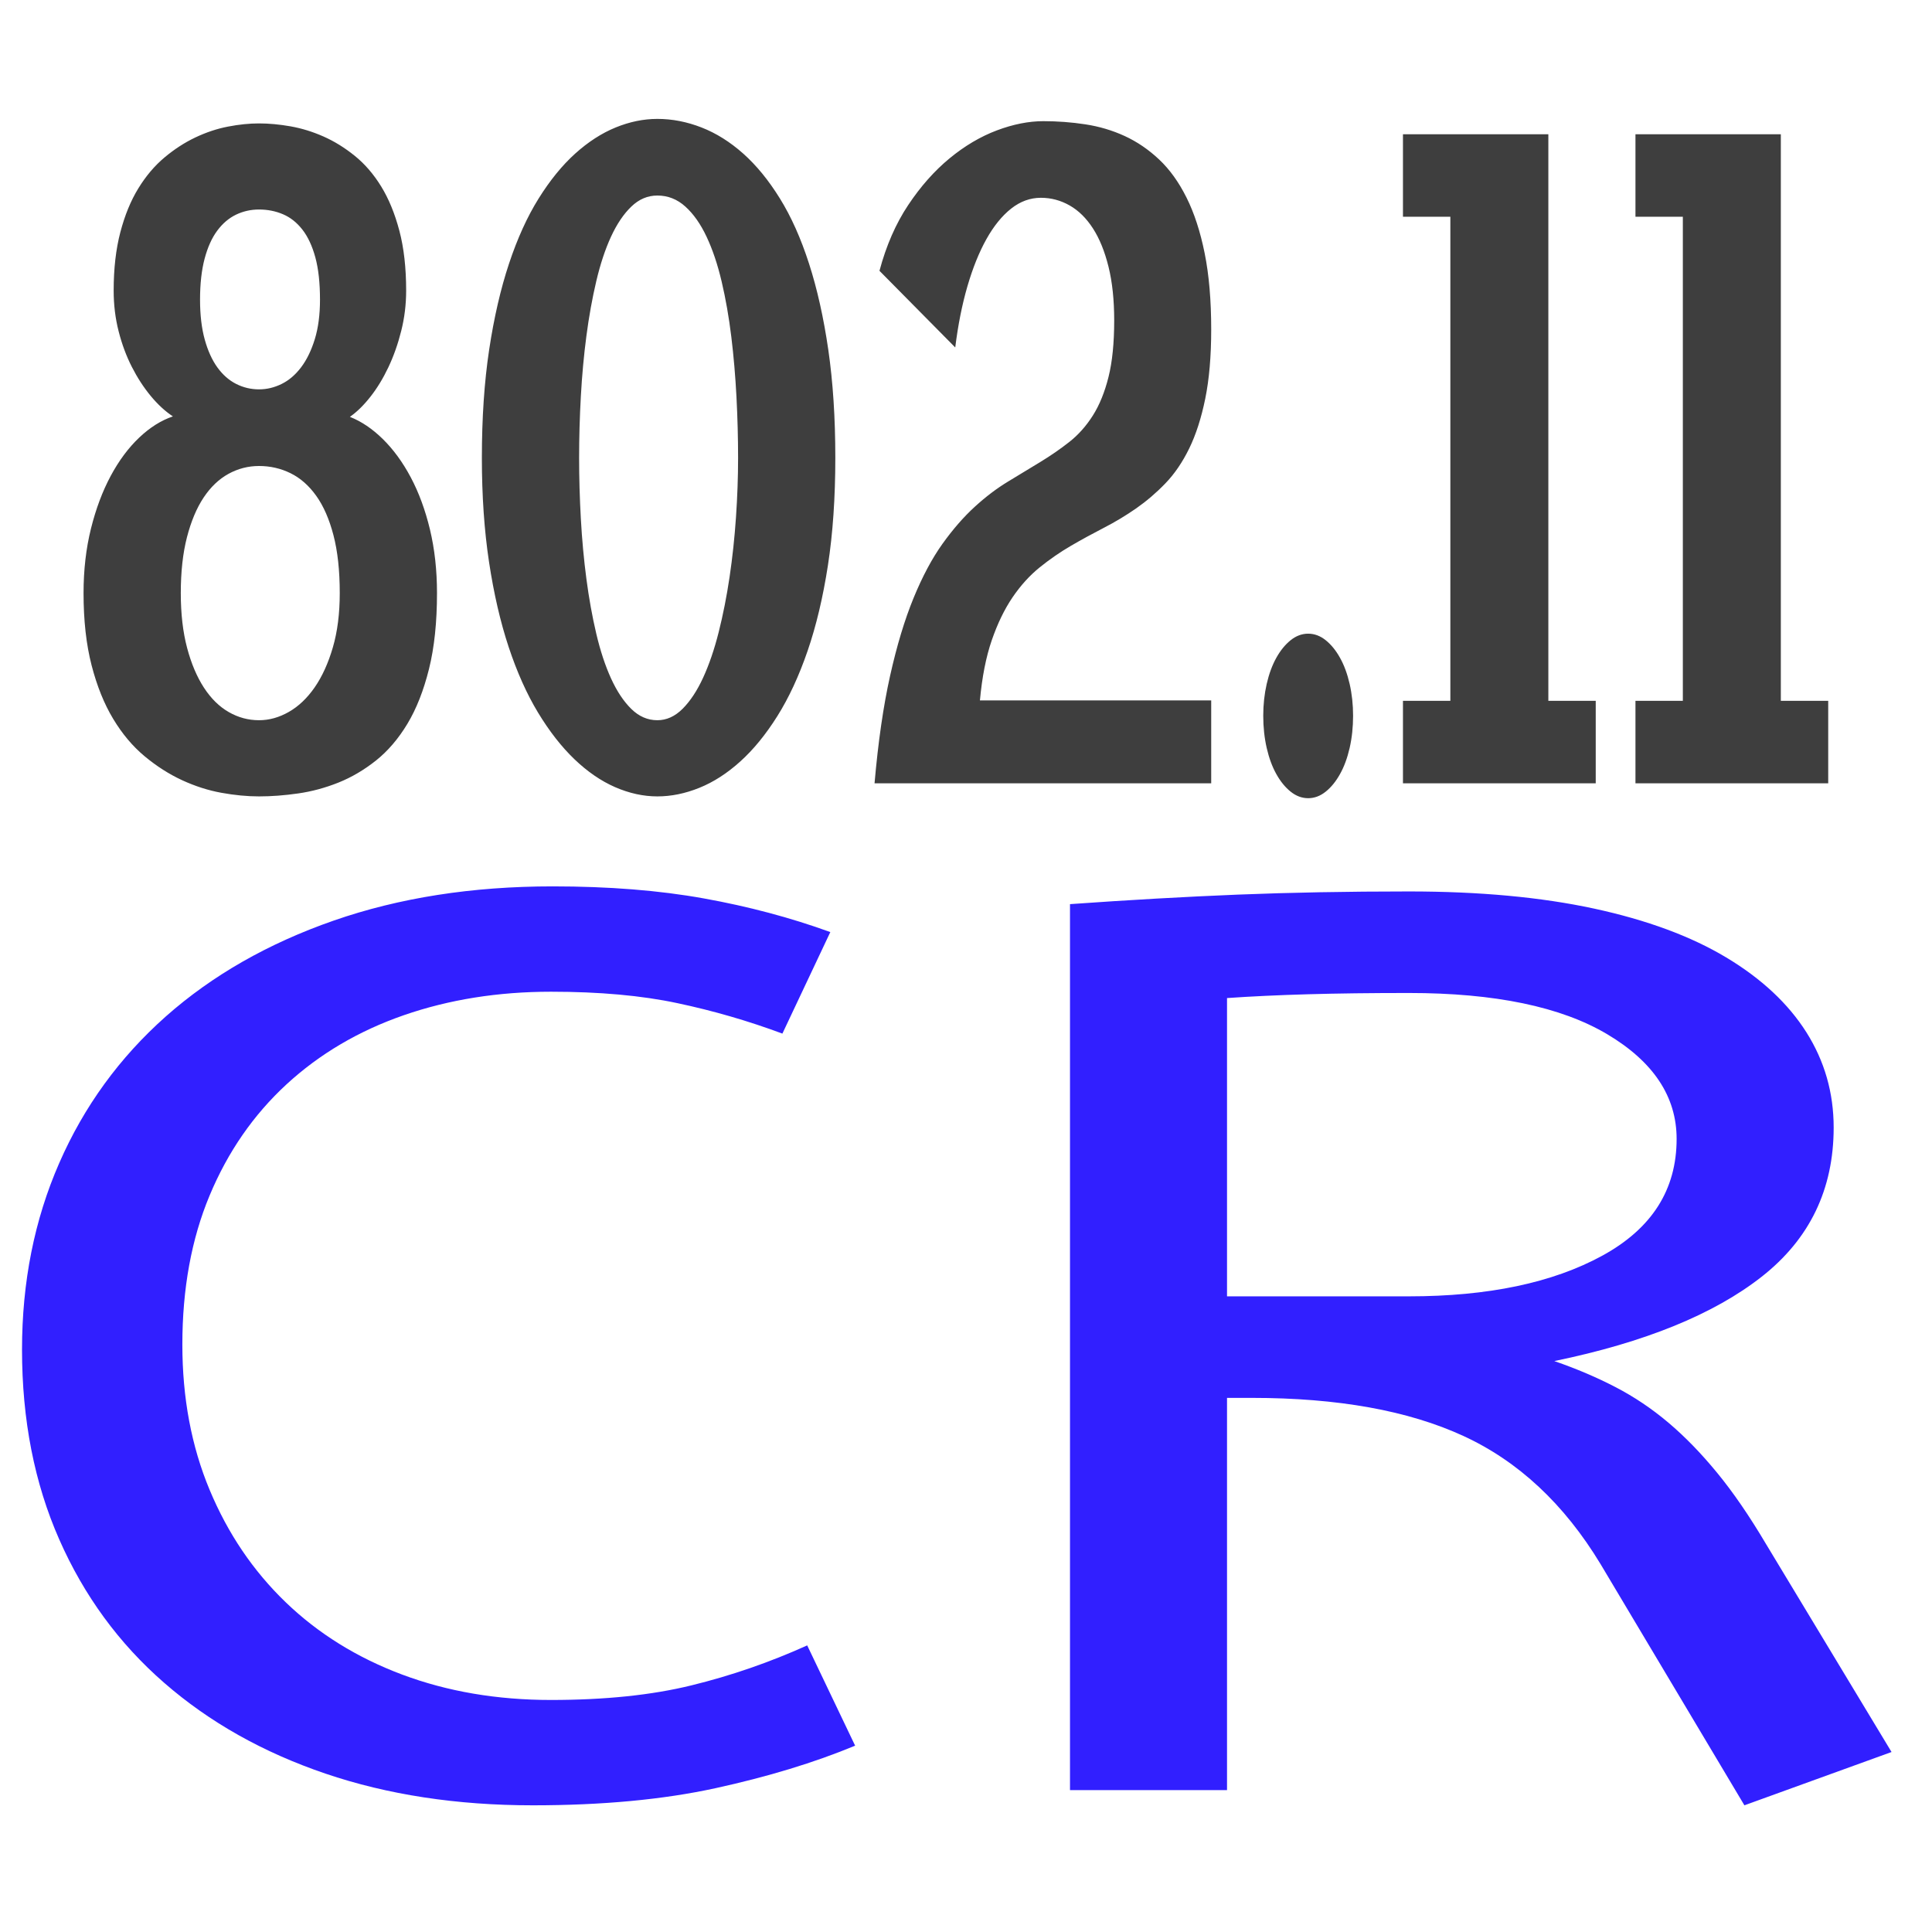
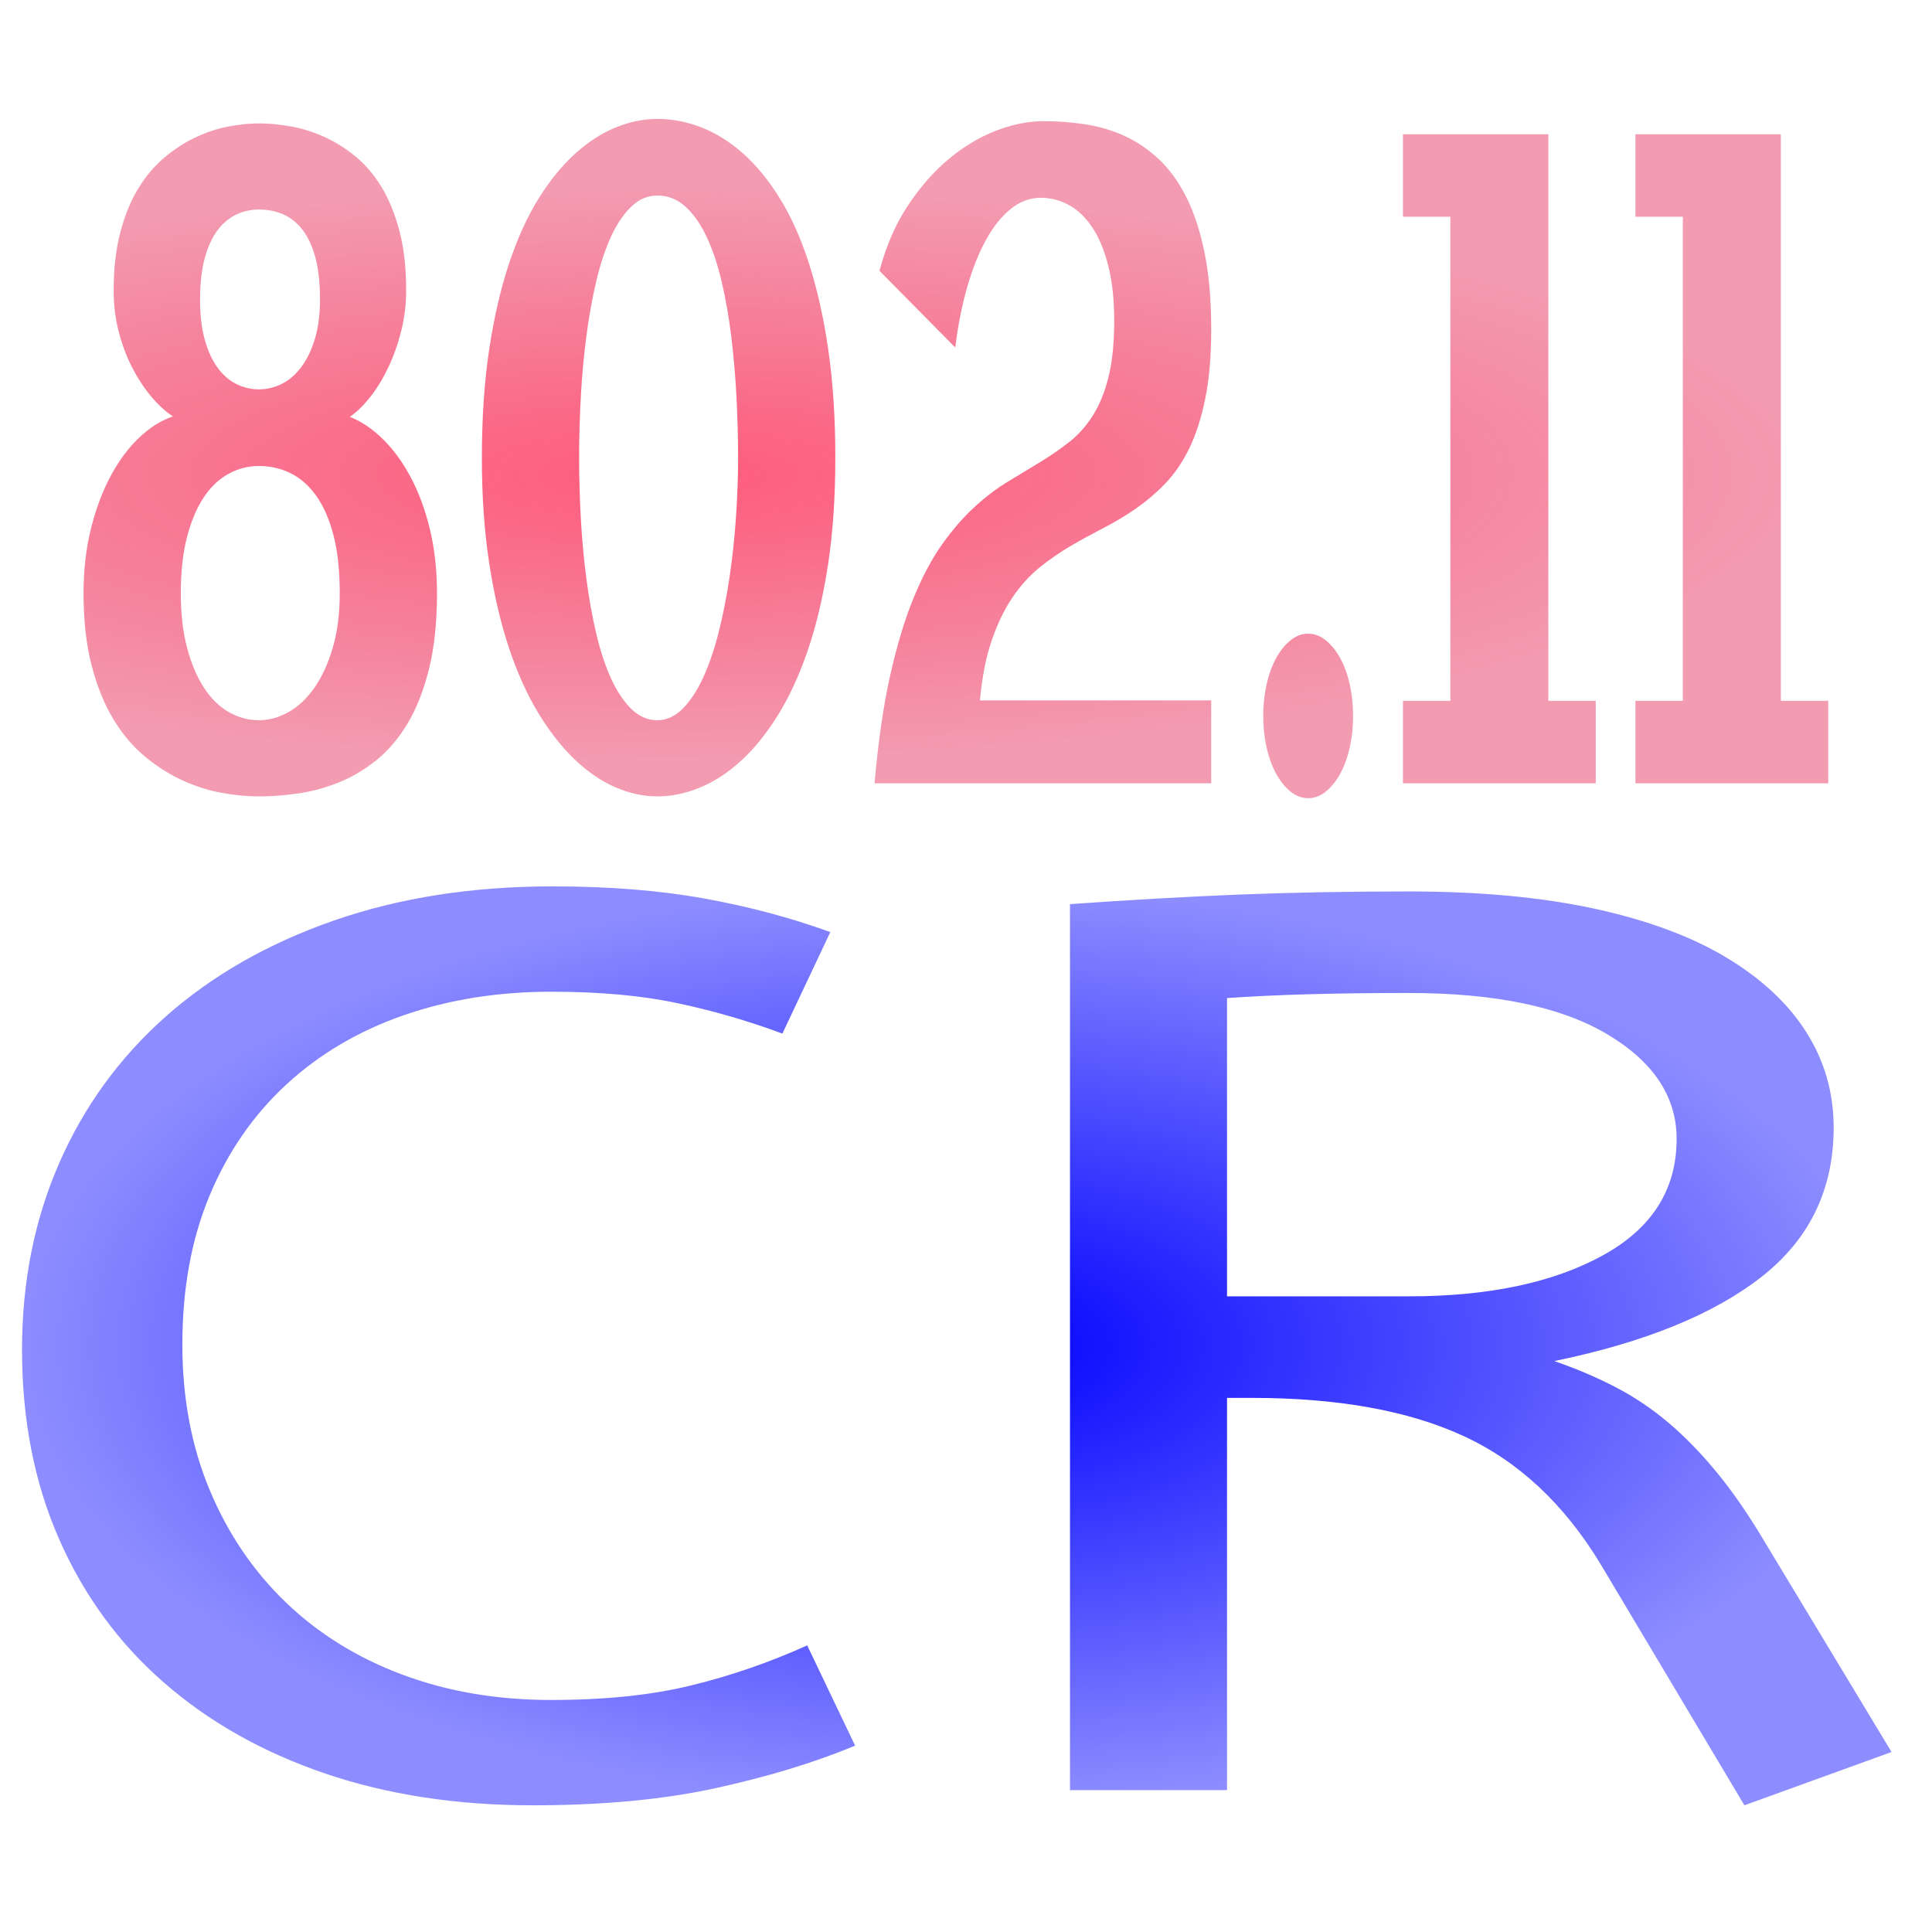
- <svg xmlns="http://www.w3.org/2000/svg" viewBox="100 0 192 192" width="192px" height="192px">
-   <path d="M 118.122 133.623 C 118.122 138.92 119.024 143.735 120.834 148.065 C 122.641 152.398 125.16 156.117 128.389 159.228 C 131.62 162.34 135.481 164.736 139.97 166.419 C 144.46 168.1 149.389 168.941 154.757 168.941 C 160.122 168.941 164.776 168.458 168.718 167.489 C 172.663 166.524 176.495 165.198 180.219 163.517 L 184.982 173.483 C 180.931 175.164 176.303 176.572 171.101 177.709 C 165.899 178.843 159.848 179.41 152.949 179.41 C 145.392 179.41 138.519 178.359 132.333 176.257 C 126.145 174.154 120.803 171.148 116.317 167.238 C 111.825 163.328 108.348 158.576 105.886 152.985 C 103.419 147.392 102.188 141.105 102.188 134.126 C 102.188 127.4 103.419 121.218 105.886 115.585 C 108.348 109.951 111.88 105.095 116.478 101.014 C 121.081 96.938 126.637 93.762 133.154 91.49 C 139.67 89.221 146.925 88.087 154.919 88.087 C 160.504 88.087 165.517 88.485 169.952 89.285 C 174.386 90.084 178.576 91.197 182.516 92.629 L 177.753 102.718 C 174.36 101.456 170.884 100.447 167.324 99.693 C 163.761 98.933 159.574 98.556 154.757 98.556 C 149.499 98.556 144.626 99.334 140.134 100.889 C 135.645 102.447 131.757 104.738 128.471 107.763 C 125.187 110.792 122.641 114.471 120.834 118.801 C 119.024 123.13 118.122 128.072 118.122 133.623 Z M 273.357 179.41 L 259.065 155.444 C 255.452 149.474 250.905 145.226 245.43 142.704 C 239.955 140.18 232.946 138.92 224.402 138.92 L 221.94 138.92 L 221.94 177.898 L 206.335 177.898 L 206.335 89.852 C 212.247 89.432 217.806 89.116 223.006 88.906 C 228.209 88.698 233.876 88.591 240.011 88.591 C 247.018 88.591 253.151 89.158 258.409 90.293 C 263.664 91.428 268.046 93.048 271.549 95.15 C 275.054 97.253 277.71 99.733 279.519 102.591 C 281.325 105.45 282.228 108.605 282.228 112.052 C 282.228 118.19 279.845 123.13 275.082 126.873 C 270.317 130.615 263.446 133.412 254.465 135.261 C 256.658 136.019 258.683 136.881 260.544 137.848 C 262.406 138.814 264.157 139.991 265.8 141.379 C 267.444 142.768 269.058 144.428 270.646 146.364 C 272.236 148.298 273.85 150.65 275.495 153.426 L 287.979 174.113 Z M 240.011 98.682 C 236.283 98.682 232.946 98.723 229.988 98.808 C 227.03 98.892 224.349 99.018 221.94 99.186 L 221.94 128.829 L 240.011 128.829 C 247.894 128.829 254.299 127.484 259.23 124.79 C 264.157 122.1 266.621 118.233 266.621 113.188 C 266.621 108.984 264.321 105.515 259.724 102.78 C 255.124 100.048 248.551 98.682 240.011 98.682 Z" style="white-space: pre; stroke-width: 1.613px; fill: rgb(49, 31, 255);" />
-   <path d="M 133.764 58.941 C 133.764 56.701 133.556 54.784 133.138 53.185 C 132.721 51.588 132.149 50.281 131.421 49.266 C 130.695 48.252 129.845 47.504 128.87 47.026 C 127.898 46.549 126.856 46.31 125.743 46.31 C 124.665 46.31 123.651 46.571 122.702 47.093 C 121.753 47.615 120.932 48.4 120.236 49.445 C 119.541 50.492 118.99 51.805 118.58 53.387 C 118.172 54.971 117.967 56.823 117.967 58.941 C 117.967 61.003 118.177 62.817 118.593 64.384 C 119.01 65.953 119.571 67.273 120.273 68.35 C 120.977 69.425 121.798 70.231 122.739 70.768 C 123.679 71.306 124.68 71.575 125.743 71.575 C 126.758 71.575 127.746 71.298 128.711 70.745 C 129.677 70.193 130.53 69.38 131.274 68.306 C 132.018 67.23 132.62 65.909 133.078 64.339 C 133.536 62.772 133.764 60.973 133.764 58.941 Z M 117.183 41.382 C 116.414 40.875 115.678 40.194 114.974 39.344 C 114.272 38.493 113.646 37.53 113.099 36.454 C 112.551 35.38 112.114 34.2 111.787 32.916 C 111.459 31.631 111.296 30.288 111.296 28.884 C 111.296 26.704 111.516 24.77 111.958 23.084 C 112.4 21.397 112.996 19.94 113.749 18.717 C 114.501 17.491 115.367 16.469 116.349 15.647 C 117.33 14.825 118.356 14.161 119.427 13.654 C 120.498 13.147 121.578 12.788 122.664 12.58 C 123.753 12.369 124.779 12.265 125.743 12.265 C 126.724 12.265 127.767 12.362 128.87 12.555 C 129.974 12.751 131.066 13.087 132.145 13.564 C 133.225 14.041 134.263 14.684 135.26 15.49 C 136.258 16.297 137.134 17.313 137.885 18.536 C 138.637 19.761 139.238 21.225 139.688 22.928 C 140.138 24.628 140.363 26.614 140.363 28.884 C 140.363 30.258 140.199 31.595 139.871 32.893 C 139.545 34.193 139.12 35.394 138.596 36.5 C 138.072 37.605 137.477 38.583 136.806 39.435 C 136.136 40.285 135.457 40.95 134.771 41.426 C 135.914 41.876 137.009 42.613 138.057 43.645 C 139.103 44.675 140.027 45.943 140.828 47.452 C 141.629 48.961 142.263 50.685 142.73 52.626 C 143.195 54.567 143.428 56.671 143.428 58.941 C 143.428 61.839 143.163 64.355 142.631 66.491 C 142.099 68.625 141.385 70.44 140.486 71.933 C 139.586 73.425 138.542 74.642 137.359 75.584 C 136.173 76.525 134.925 77.256 133.617 77.779 C 132.308 78.3 130.977 78.66 129.62 78.853 C 128.263 79.048 126.97 79.145 125.743 79.145 C 124.566 79.145 123.319 79.025 122.003 78.787 C 120.686 78.548 119.381 78.128 118.091 77.533 C 116.799 76.935 115.561 76.144 114.375 75.158 C 113.189 74.173 112.146 72.933 111.247 71.439 C 110.347 69.948 109.632 68.17 109.101 66.111 C 108.569 64.049 108.303 61.66 108.303 58.941 C 108.303 56.643 108.549 54.507 109.039 52.535 C 109.53 50.564 110.185 48.819 111.002 47.295 C 111.819 45.773 112.764 44.503 113.834 43.488 C 114.906 42.472 116.022 41.771 117.183 41.382 Z M 125.743 20.821 C 124.925 20.821 124.161 20.993 123.449 21.336 C 122.739 21.68 122.118 22.21 121.586 22.928 C 121.054 23.643 120.638 24.57 120.335 25.705 C 120.033 26.84 119.88 28.198 119.88 29.78 C 119.88 31.304 120.036 32.625 120.347 33.744 C 120.658 34.864 121.079 35.79 121.61 36.522 C 122.142 37.254 122.763 37.799 123.475 38.157 C 124.186 38.516 124.942 38.694 125.743 38.694 C 126.513 38.694 127.26 38.516 127.988 38.157 C 128.716 37.799 129.361 37.246 129.925 36.5 C 130.49 35.754 130.943 34.82 131.287 33.699 C 131.63 32.58 131.801 31.274 131.801 29.78 C 131.801 28.108 131.646 26.704 131.336 25.569 C 131.025 24.434 130.596 23.517 130.048 22.814 C 129.5 22.113 128.859 21.605 128.123 21.292 C 127.387 20.978 126.593 20.821 125.743 20.821 Z M 183.013 45.504 C 183.013 49.445 182.768 53.006 182.278 56.187 C 181.787 59.367 181.112 62.205 180.254 64.698 C 179.396 67.192 178.393 69.35 177.249 71.171 C 176.104 72.993 174.878 74.494 173.569 75.673 C 172.261 76.854 170.904 77.727 169.498 78.294 C 168.091 78.862 166.702 79.145 165.329 79.145 C 163.938 79.145 162.54 78.839 161.133 78.228 C 159.727 77.615 158.379 76.689 157.087 75.451 C 155.794 74.21 154.588 72.664 153.468 70.814 C 152.348 68.961 151.376 66.789 150.549 64.296 C 149.724 61.803 149.074 58.987 148.599 55.851 C 148.125 52.716 147.888 49.266 147.888 45.504 C 147.888 41.532 148.129 37.949 148.612 34.752 C 149.094 31.557 149.753 28.705 150.586 26.197 C 151.42 23.689 152.402 21.53 153.53 19.725 C 154.659 17.917 155.868 16.431 157.159 15.267 C 158.451 14.102 159.793 13.235 161.183 12.668 C 162.573 12.1 163.954 11.816 165.329 11.816 C 166.8 11.816 168.263 12.1 169.718 12.668 C 171.173 13.235 172.555 14.102 173.864 15.267 C 175.172 16.431 176.386 17.917 177.506 19.725 C 178.626 21.53 179.591 23.689 180.4 26.197 C 181.21 28.705 181.848 31.557 182.314 34.752 C 182.779 37.949 183.013 41.532 183.013 45.504 Z M 173.35 45.504 C 173.35 43.533 173.296 41.517 173.19 39.455 C 173.083 37.396 172.911 35.394 172.675 33.453 C 172.437 31.513 172.119 29.69 171.718 27.988 C 171.318 26.287 170.819 24.799 170.221 23.531 C 169.625 22.261 168.921 21.261 168.112 20.531 C 167.302 19.797 166.374 19.432 165.329 19.432 C 164.362 19.432 163.501 19.797 162.74 20.531 C 161.979 21.261 161.309 22.255 160.728 23.508 C 160.149 24.763 159.658 26.242 159.257 27.944 C 158.856 29.646 158.529 31.459 158.276 33.387 C 158.022 35.313 157.838 37.312 157.724 39.389 C 157.609 41.465 157.552 43.503 157.552 45.504 C 157.552 47.474 157.609 49.49 157.724 51.552 C 157.838 53.611 158.022 55.605 158.276 57.532 C 158.529 59.458 158.856 61.272 159.257 62.974 C 159.658 64.677 160.149 66.161 160.728 67.431 C 161.309 68.7 161.979 69.709 162.74 70.455 C 163.501 71.201 164.362 71.575 165.329 71.575 C 166.244 71.575 167.082 71.194 167.842 70.433 C 168.602 69.67 169.282 68.641 169.878 67.342 C 170.475 66.042 170.99 64.535 171.423 62.817 C 171.856 61.1 172.216 59.279 172.503 57.352 C 172.789 55.425 173.001 53.448 173.14 51.416 C 173.279 49.387 173.35 47.416 173.35 45.504 Z M 220.368 32.736 C 220.368 35.394 220.171 37.686 219.778 39.612 C 219.385 41.539 218.855 43.189 218.184 44.563 C 217.514 45.936 216.725 47.093 215.817 48.034 C 214.91 48.976 213.941 49.803 212.911 50.522 C 211.881 51.237 210.814 51.88 209.71 52.447 C 208.607 53.015 207.514 53.611 206.435 54.238 C 205.355 54.866 204.318 55.582 203.32 56.388 C 202.322 57.196 201.423 58.189 200.622 59.367 C 199.821 60.547 199.134 61.966 198.562 63.623 C 197.989 65.281 197.598 67.273 197.384 69.604 L 220.368 69.604 L 220.368 77.845 L 186.911 77.845 C 187.27 73.724 187.786 70.164 188.456 67.162 C 189.126 64.161 189.904 61.585 190.786 59.436 C 191.669 57.285 192.63 55.485 193.668 54.036 C 194.707 52.59 195.773 51.364 196.869 50.365 C 197.965 49.363 199.069 48.527 200.18 47.856 C 201.292 47.184 202.364 46.534 203.393 45.907 C 204.425 45.279 205.385 44.615 206.275 43.914 C 207.167 43.211 207.944 42.339 208.607 41.293 C 209.268 40.247 209.787 38.97 210.163 37.462 C 210.54 35.955 210.728 34.081 210.728 31.842 C 210.728 29.81 210.54 28.033 210.163 26.51 C 209.787 24.987 209.272 23.719 208.618 22.703 C 207.963 21.687 207.193 20.926 206.301 20.419 C 205.409 19.91 204.456 19.656 203.442 19.656 C 202.379 19.656 201.395 20.015 200.487 20.731 C 199.58 21.449 198.761 22.457 198.034 23.755 C 197.307 25.054 196.677 26.614 196.145 28.437 C 195.614 30.258 195.209 32.289 194.931 34.529 L 187.401 26.913 C 188.071 24.404 189.024 22.225 190.259 20.373 C 191.493 18.521 192.863 16.976 194.368 15.736 C 195.871 14.497 197.438 13.572 199.064 12.959 C 200.691 12.347 202.233 12.042 203.687 12.042 C 205.094 12.042 206.484 12.145 207.857 12.356 C 209.232 12.564 210.536 12.951 211.771 13.518 C 213.005 14.086 214.146 14.864 215.192 15.849 C 216.239 16.834 217.147 18.096 217.914 19.634 C 218.683 21.172 219.285 23.016 219.718 25.167 C 220.151 27.316 220.368 29.84 220.368 32.736 Z M 234.468 71.127 C 234.468 72.262 234.354 73.328 234.126 74.33 C 233.896 75.33 233.579 76.196 233.168 76.927 C 232.76 77.66 232.286 78.242 231.746 78.674 C 231.207 79.107 230.626 79.324 230.004 79.324 C 229.383 79.324 228.802 79.107 228.263 78.674 C 227.724 78.242 227.249 77.66 226.84 76.927 C 226.432 76.196 226.113 75.33 225.883 74.33 C 225.655 73.328 225.54 72.262 225.54 71.127 C 225.54 70.023 225.655 68.97 225.883 67.968 C 226.113 66.968 226.432 66.102 226.84 65.371 C 227.249 64.638 227.724 64.056 228.263 63.623 C 228.802 63.191 229.383 62.974 230.004 62.974 C 230.626 62.974 231.207 63.191 231.746 63.623 C 232.286 64.056 232.76 64.638 233.168 65.371 C 233.579 66.102 233.896 66.968 234.126 67.968 C 234.354 68.97 234.468 70.023 234.468 71.127 Z M 258.582 77.845 L 239.425 77.845 L 239.425 69.649 L 244.135 69.649 L 244.135 21.538 L 239.425 21.538 L 239.425 13.341 L 253.873 13.341 L 253.873 69.649 L 258.582 69.649 Z M 281.686 77.845 L 262.53 77.845 L 262.53 69.649 L 267.239 69.649 L 267.239 21.538 L 262.53 21.538 L 262.53 13.341 L 276.977 13.341 L 276.977 69.649 L 281.686 69.649 Z" style="white-space: pre; fill: rgb(62, 62, 62);" />
+ <svg xmlns="http://www.w3.org/2000/svg" xmlns:xlink="http://www.w3.org/1999/xlink" viewBox="100 0 192 192" width="192px" height="192px" version="1.1" id="svg23">
+   <defs id="defs27">
+     <linearGradient id="linearGradient4025">
+       <stop style="stop-color:#0000ff;stop-opacity:1;" offset="0" id="stop4021" />
+       <stop style="stop-color:#0000ff;stop-opacity:0.446" offset="1" id="stop4023" />
+     </linearGradient>
+     <linearGradient id="linearGradient2882">
+       <stop style="stop-color:#ff5b7b;stop-opacity:1;" offset="0" id="stop2878" />
+       <stop style="stop-color:#eb5b7e;stop-opacity:0.611" offset="1" id="stop2880" />
+     </linearGradient>
+     <radialGradient xlink:href="#linearGradient2882" id="radialGradient2884" cx="166.399" cy="49.712" fx="166.399" fy="49.712" r="86.692" gradientTransform="matrix(1.304673,-2.1038597e-4,5.27977e-5,0.3274135,-50.6999,30.94132)" gradientUnits="userSpaceOnUse" />
+     <radialGradient xlink:href="#linearGradient4025" id="radialGradient4093" cx="195.083" cy="133.749" fx="195.083" fy="133.749" r="92.895" gradientTransform="matrix(1,0,0,0.4915362,0,68.00627)" gradientUnits="userSpaceOnUse" />
+   </defs>
+   <path d="M 118.122 133.623 C 118.122 138.92 119.024 143.735 120.834 148.065 C 122.641 152.398 125.16 156.117 128.389 159.228 C 131.62 162.34 135.481 164.736 139.97 166.419 C 144.46 168.1 149.389 168.941 154.757 168.941 C 160.122 168.941 164.776 168.458 168.718 167.489 C 172.663 166.524 176.495 165.198 180.219 163.517 L 184.982 173.483 C 180.931 175.164 176.303 176.572 171.101 177.709 C 165.899 178.843 159.848 179.41 152.949 179.41 C 145.392 179.41 138.519 178.359 132.333 176.257 C 126.145 174.154 120.803 171.148 116.317 167.238 C 111.825 163.328 108.348 158.576 105.886 152.985 C 103.419 147.392 102.188 141.105 102.188 134.126 C 102.188 127.4 103.419 121.218 105.886 115.585 C 108.348 109.951 111.88 105.095 116.478 101.014 C 121.081 96.938 126.637 93.762 133.154 91.49 C 139.67 89.221 146.925 88.087 154.919 88.087 C 160.504 88.087 165.517 88.485 169.952 89.285 C 174.386 90.084 178.576 91.197 182.516 92.629 L 177.753 102.718 C 174.36 101.456 170.884 100.447 167.324 99.693 C 163.761 98.933 159.574 98.556 154.757 98.556 C 149.499 98.556 144.626 99.334 140.134 100.889 C 135.645 102.447 131.757 104.738 128.471 107.763 C 125.187 110.792 122.641 114.471 120.834 118.801 C 119.024 123.13 118.122 128.072 118.122 133.623 Z M 273.357 179.41 L 259.065 155.444 C 255.452 149.474 250.905 145.226 245.43 142.704 C 239.955 140.18 232.946 138.92 224.402 138.92 L 221.94 138.92 L 221.94 177.898 L 206.335 177.898 L 206.335 89.852 C 212.247 89.432 217.806 89.116 223.006 88.906 C 228.209 88.698 233.876 88.591 240.011 88.591 C 247.018 88.591 253.151 89.158 258.409 90.293 C 263.664 91.428 268.046 93.048 271.549 95.15 C 275.054 97.253 277.71 99.733 279.519 102.591 C 281.325 105.45 282.228 108.605 282.228 112.052 C 282.228 118.19 279.845 123.13 275.082 126.873 C 270.317 130.615 263.446 133.412 254.465 135.261 C 256.658 136.019 258.683 136.881 260.544 137.848 C 262.406 138.814 264.157 139.991 265.8 141.379 C 267.444 142.768 269.058 144.428 270.646 146.364 C 272.236 148.298 273.85 150.65 275.495 153.426 L 287.979 174.113 Z M 240.011 98.682 C 236.283 98.682 232.946 98.723 229.988 98.808 C 227.03 98.892 224.349 99.018 221.94 99.186 L 221.94 128.829 L 240.011 128.829 C 247.894 128.829 254.299 127.484 259.23 124.79 C 264.157 122.1 266.621 118.233 266.621 113.188 C 266.621 108.984 264.321 105.515 259.724 102.78 C 255.124 100.048 248.551 98.682 240.011 98.682 Z" style="white-space:pre;stroke-width:1.613px;fill:url(#radialGradient4093);fill-opacity:1" id="path19" />
+   <path d="m 133.764,58.941 c 0,-2.24 -0.208,-4.157 -0.626,-5.756 -0.417,-1.597 -0.989,-2.904 -1.717,-3.919 -0.726,-1.014 -1.576,-1.762 -2.551,-2.24 -0.972,-0.477 -2.014,-0.716 -3.127,-0.716 -1.078,0 -2.092,0.261 -3.041,0.783 -0.949,0.522 -1.77,1.307 -2.466,2.352 -0.695,1.047 -1.246,2.36 -1.656,3.942 -0.408,1.584 -0.613,3.436 -0.613,5.554 0,2.062 0.21,3.876 0.626,5.443 0.417,1.569 0.978,2.889 1.68,3.966 0.704,1.075 1.525,1.881 2.466,2.418 0.94,0.538 1.941,0.807 3.004,0.807 1.015,0 2.003,-0.277 2.968,-0.83 0.966,-0.552 1.819,-1.365 2.563,-2.439 0.744,-1.076 1.346,-2.397 1.804,-3.967 0.458,-1.567 0.686,-3.366 0.686,-5.398 z M 117.183,41.382 c -0.769,-0.507 -1.505,-1.188 -2.209,-2.038 -0.702,-0.851 -1.328,-1.814 -1.875,-2.89 -0.548,-1.074 -0.985,-2.254 -1.312,-3.538 -0.328,-1.285 -0.491,-2.628 -0.491,-4.032 0,-2.18 0.22,-4.114 0.662,-5.8 0.442,-1.687 1.038,-3.144 1.791,-4.367 0.752,-1.226 1.618,-2.248 2.6,-3.07 0.981,-0.822 2.007,-1.486 3.078,-1.993 1.071,-0.507 2.151,-0.866 3.237,-1.074 1.089,-0.211 2.115,-0.315 3.079,-0.315 0.981,0 2.024,0.097 3.127,0.29 1.104,0.196 2.196,0.532 3.275,1.009 1.08,0.477 2.118,1.12 3.115,1.926 0.998,0.807 1.874,1.823 2.625,3.046 0.752,1.225 1.353,2.689 1.803,4.392 0.45,1.7 0.675,3.686 0.675,5.956 0,1.374 -0.164,2.711 -0.492,4.009 -0.326,1.3 -0.751,2.501 -1.275,3.607 -0.524,1.105 -1.119,2.083 -1.79,2.935 -0.67,0.85 -1.349,1.515 -2.035,1.991 1.143,0.45 2.238,1.187 3.286,2.219 1.046,1.03 1.97,2.298 2.771,3.807 0.801,1.509 1.435,3.233 1.902,5.174 0.465,1.941 0.698,4.045 0.698,6.315 0,2.898 -0.265,5.414 -0.797,7.55 -0.532,2.134 -1.246,3.949 -2.145,5.442 -0.9,1.492 -1.944,2.709 -3.127,3.651 -1.186,0.941 -2.434,1.672 -3.742,2.195 -1.309,0.521 -2.64,0.881 -3.997,1.074 -1.357,0.195 -2.65,0.292 -3.877,0.292 -1.177,0 -2.424,-0.12 -3.74,-0.358 -1.317,-0.239 -2.622,-0.659 -3.912,-1.254 -1.292,-0.598 -2.53,-1.389 -3.716,-2.375 -1.186,-0.985 -2.229,-2.225 -3.128,-3.719 -0.9,-1.491 -1.615,-3.269 -2.146,-5.328 -0.532,-2.062 -0.798,-4.451 -0.798,-7.17 0,-2.298 0.246,-4.434 0.736,-6.406 0.491,-1.971 1.146,-3.716 1.963,-5.24 0.817,-1.522 1.762,-2.792 2.832,-3.807 1.072,-1.016 2.188,-1.717 3.349,-2.106 z m 8.56,-20.561 c -0.818,0 -1.582,0.172 -2.294,0.515 -0.71,0.344 -1.331,0.874 -1.863,1.592 -0.532,0.715 -0.948,1.642 -1.251,2.777 -0.302,1.135 -0.455,2.493 -0.455,4.075 0,1.524 0.156,2.845 0.467,3.964 0.311,1.12 0.732,2.046 1.263,2.778 0.532,0.732 1.153,1.277 1.865,1.635 0.711,0.359 1.467,0.537 2.268,0.537 0.77,0 1.517,-0.178 2.245,-0.537 0.728,-0.358 1.373,-0.911 1.937,-1.657 0.565,-0.746 1.018,-1.68 1.362,-2.801 0.343,-1.119 0.514,-2.425 0.514,-3.919 0,-1.672 -0.155,-3.076 -0.465,-4.211 -0.311,-1.135 -0.74,-2.052 -1.288,-2.755 -0.548,-0.701 -1.189,-1.209 -1.925,-1.522 -0.736,-0.314 -1.53,-0.471 -2.38,-0.471 z m 57.27,24.683 c 0,3.941 -0.245,7.502 -0.735,10.683 -0.491,3.18 -1.166,6.018 -2.024,8.511 -0.858,2.494 -1.861,4.652 -3.005,6.473 -1.145,1.822 -2.371,3.323 -3.68,4.502 -1.308,1.181 -2.665,2.054 -4.071,2.621 -1.407,0.568 -2.796,0.851 -4.169,0.851 -1.391,0 -2.789,-0.306 -4.196,-0.917 -1.406,-0.613 -2.754,-1.539 -4.046,-2.777 -1.293,-1.241 -2.499,-2.787 -3.619,-4.637 -1.12,-1.853 -2.092,-4.025 -2.919,-6.518 -0.825,-2.493 -1.475,-5.309 -1.95,-8.445 -0.474,-3.135 -0.711,-6.585 -0.711,-10.347 0,-3.972 0.241,-7.555 0.724,-10.752 0.482,-3.195 1.141,-6.047 1.974,-8.555 0.834,-2.508 1.816,-4.667 2.944,-6.472 1.129,-1.808 2.338,-3.294 3.629,-4.458 1.292,-1.165 2.634,-2.032 4.024,-2.599 1.39,-0.568 2.771,-0.852 4.146,-0.852 1.471,0 2.934,0.284 4.389,0.852 1.455,0.567 2.837,1.434 4.146,2.599 1.308,1.164 2.522,2.65 3.642,4.458 1.12,1.805 2.085,3.964 2.894,6.472 0.81,2.508 1.448,5.36 1.914,8.555 0.465,3.197 0.699,6.78 0.699,10.752 z m -9.663,0 c 0,-1.971 -0.054,-3.987 -0.16,-6.049 -0.107,-2.059 -0.279,-4.061 -0.515,-6.002 -0.238,-1.94 -0.556,-3.763 -0.957,-5.465 -0.4,-1.701 -0.899,-3.189 -1.497,-4.457 -0.596,-1.27 -1.3,-2.27 -2.109,-3 -0.81,-0.734 -1.738,-1.099 -2.783,-1.099 -0.967,0 -1.828,0.365 -2.589,1.099 -0.761,0.73 -1.431,1.724 -2.012,2.977 -0.579,1.255 -1.07,2.734 -1.471,4.436 -0.401,1.702 -0.728,3.515 -0.981,5.443 -0.254,1.926 -0.438,3.925 -0.552,6.002 -0.115,2.076 -0.172,4.114 -0.172,6.115 0,1.97 0.057,3.986 0.172,6.048 0.114,2.059 0.298,4.053 0.552,5.98 0.253,1.926 0.58,3.74 0.981,5.442 0.401,1.703 0.892,3.187 1.471,4.457 0.581,1.269 1.251,2.278 2.012,3.024 0.761,0.746 1.622,1.12 2.589,1.12 0.915,0 1.753,-0.381 2.513,-1.142 0.76,-0.763 1.44,-1.792 2.036,-3.091 0.597,-1.3 1.112,-2.807 1.545,-4.525 0.433,-1.717 0.793,-3.538 1.08,-5.465 0.286,-1.927 0.498,-3.904 0.637,-5.936 0.139,-2.029 0.21,-4 0.21,-5.912 z m 47.018,-12.768 c 0,2.658 -0.197,4.95 -0.59,6.876 -0.393,1.927 -0.923,3.577 -1.594,4.951 -0.67,1.373 -1.459,2.53 -2.367,3.471 -0.907,0.942 -1.876,1.769 -2.906,2.488 -1.03,0.715 -2.097,1.358 -3.201,1.925 -1.103,0.568 -2.196,1.164 -3.275,1.791 -1.08,0.628 -2.117,1.344 -3.115,2.15 -0.998,0.808 -1.897,1.801 -2.698,2.979 -0.801,1.18 -1.488,2.599 -2.06,4.256 -0.573,1.658 -0.964,3.65 -1.178,5.981 h 22.984 v 8.241 h -33.457 c 0.359,-4.121 0.875,-7.681 1.545,-10.683 0.67,-3.001 1.448,-5.577 2.33,-7.726 0.883,-2.151 1.844,-3.951 2.882,-5.4 1.039,-1.446 2.105,-2.672 3.201,-3.671 1.096,-1.002 2.2,-1.838 3.311,-2.509 1.112,-0.672 2.184,-1.322 3.213,-1.949 1.032,-0.628 1.992,-1.292 2.882,-1.993 0.892,-0.703 1.669,-1.575 2.332,-2.621 0.661,-1.046 1.18,-2.323 1.556,-3.831 0.377,-1.507 0.565,-3.381 0.565,-5.62 0,-2.032 -0.188,-3.809 -0.565,-5.332 -0.376,-1.523 -0.891,-2.791 -1.545,-3.807 -0.655,-1.016 -1.425,-1.777 -2.317,-2.284 -0.892,-0.509 -1.845,-0.763 -2.859,-0.763 -1.063,0 -2.047,0.359 -2.955,1.075 -0.907,0.718 -1.726,1.726 -2.453,3.024 -0.727,1.299 -1.357,2.859 -1.889,4.682 -0.531,1.821 -0.936,3.852 -1.214,6.092 l -7.53,-7.616 c 0.67,-2.509 1.623,-4.688 2.858,-6.54 1.234,-1.852 2.604,-3.397 4.109,-4.637 1.503,-1.239 3.07,-2.164 4.696,-2.777 1.627,-0.612 3.169,-0.917 4.623,-0.917 1.407,0 2.797,0.103 4.17,0.314 1.375,0.208 2.679,0.595 3.914,1.162 1.234,0.568 2.375,1.346 3.421,2.331 1.047,0.985 1.955,2.247 2.722,3.785 0.769,1.538 1.371,3.382 1.804,5.533 0.433,2.149 0.65,4.673 0.65,7.569 z m 14.1,38.391 c 0,1.135 -0.114,2.201 -0.342,3.203 -0.23,1 -0.547,1.866 -0.958,2.597 -0.408,0.733 -0.882,1.315 -1.422,1.747 -0.539,0.433 -1.12,0.65 -1.742,0.65 -0.621,0 -1.202,-0.217 -1.741,-0.65 -0.539,-0.432 -1.014,-1.014 -1.423,-1.747 -0.408,-0.731 -0.727,-1.597 -0.957,-2.597 -0.228,-1.002 -0.343,-2.068 -0.343,-3.203 0,-1.104 0.115,-2.157 0.343,-3.159 0.23,-1 0.549,-1.866 0.957,-2.597 0.409,-0.733 0.884,-1.315 1.423,-1.748 0.539,-0.432 1.12,-0.649 1.741,-0.649 0.622,0 1.203,0.217 1.742,0.649 0.54,0.433 1.014,1.015 1.422,1.748 0.411,0.731 0.728,1.597 0.958,2.597 0.228,1.002 0.342,2.055 0.342,3.159 z m 24.114,6.718 h -19.157 v -8.196 h 4.71 V 21.538 h -4.71 v -8.197 h 14.448 v 56.308 h 4.709 z m 23.104,0 H 262.53 v -8.196 h 4.709 V 21.538 h -4.709 v -8.197 h 14.447 v 56.308 h 4.709 z" style="white-space:pre;mix-blend-mode:normal;fill:url(#radialGradient2884);fill-opacity:1" id="path21" />
</svg>
